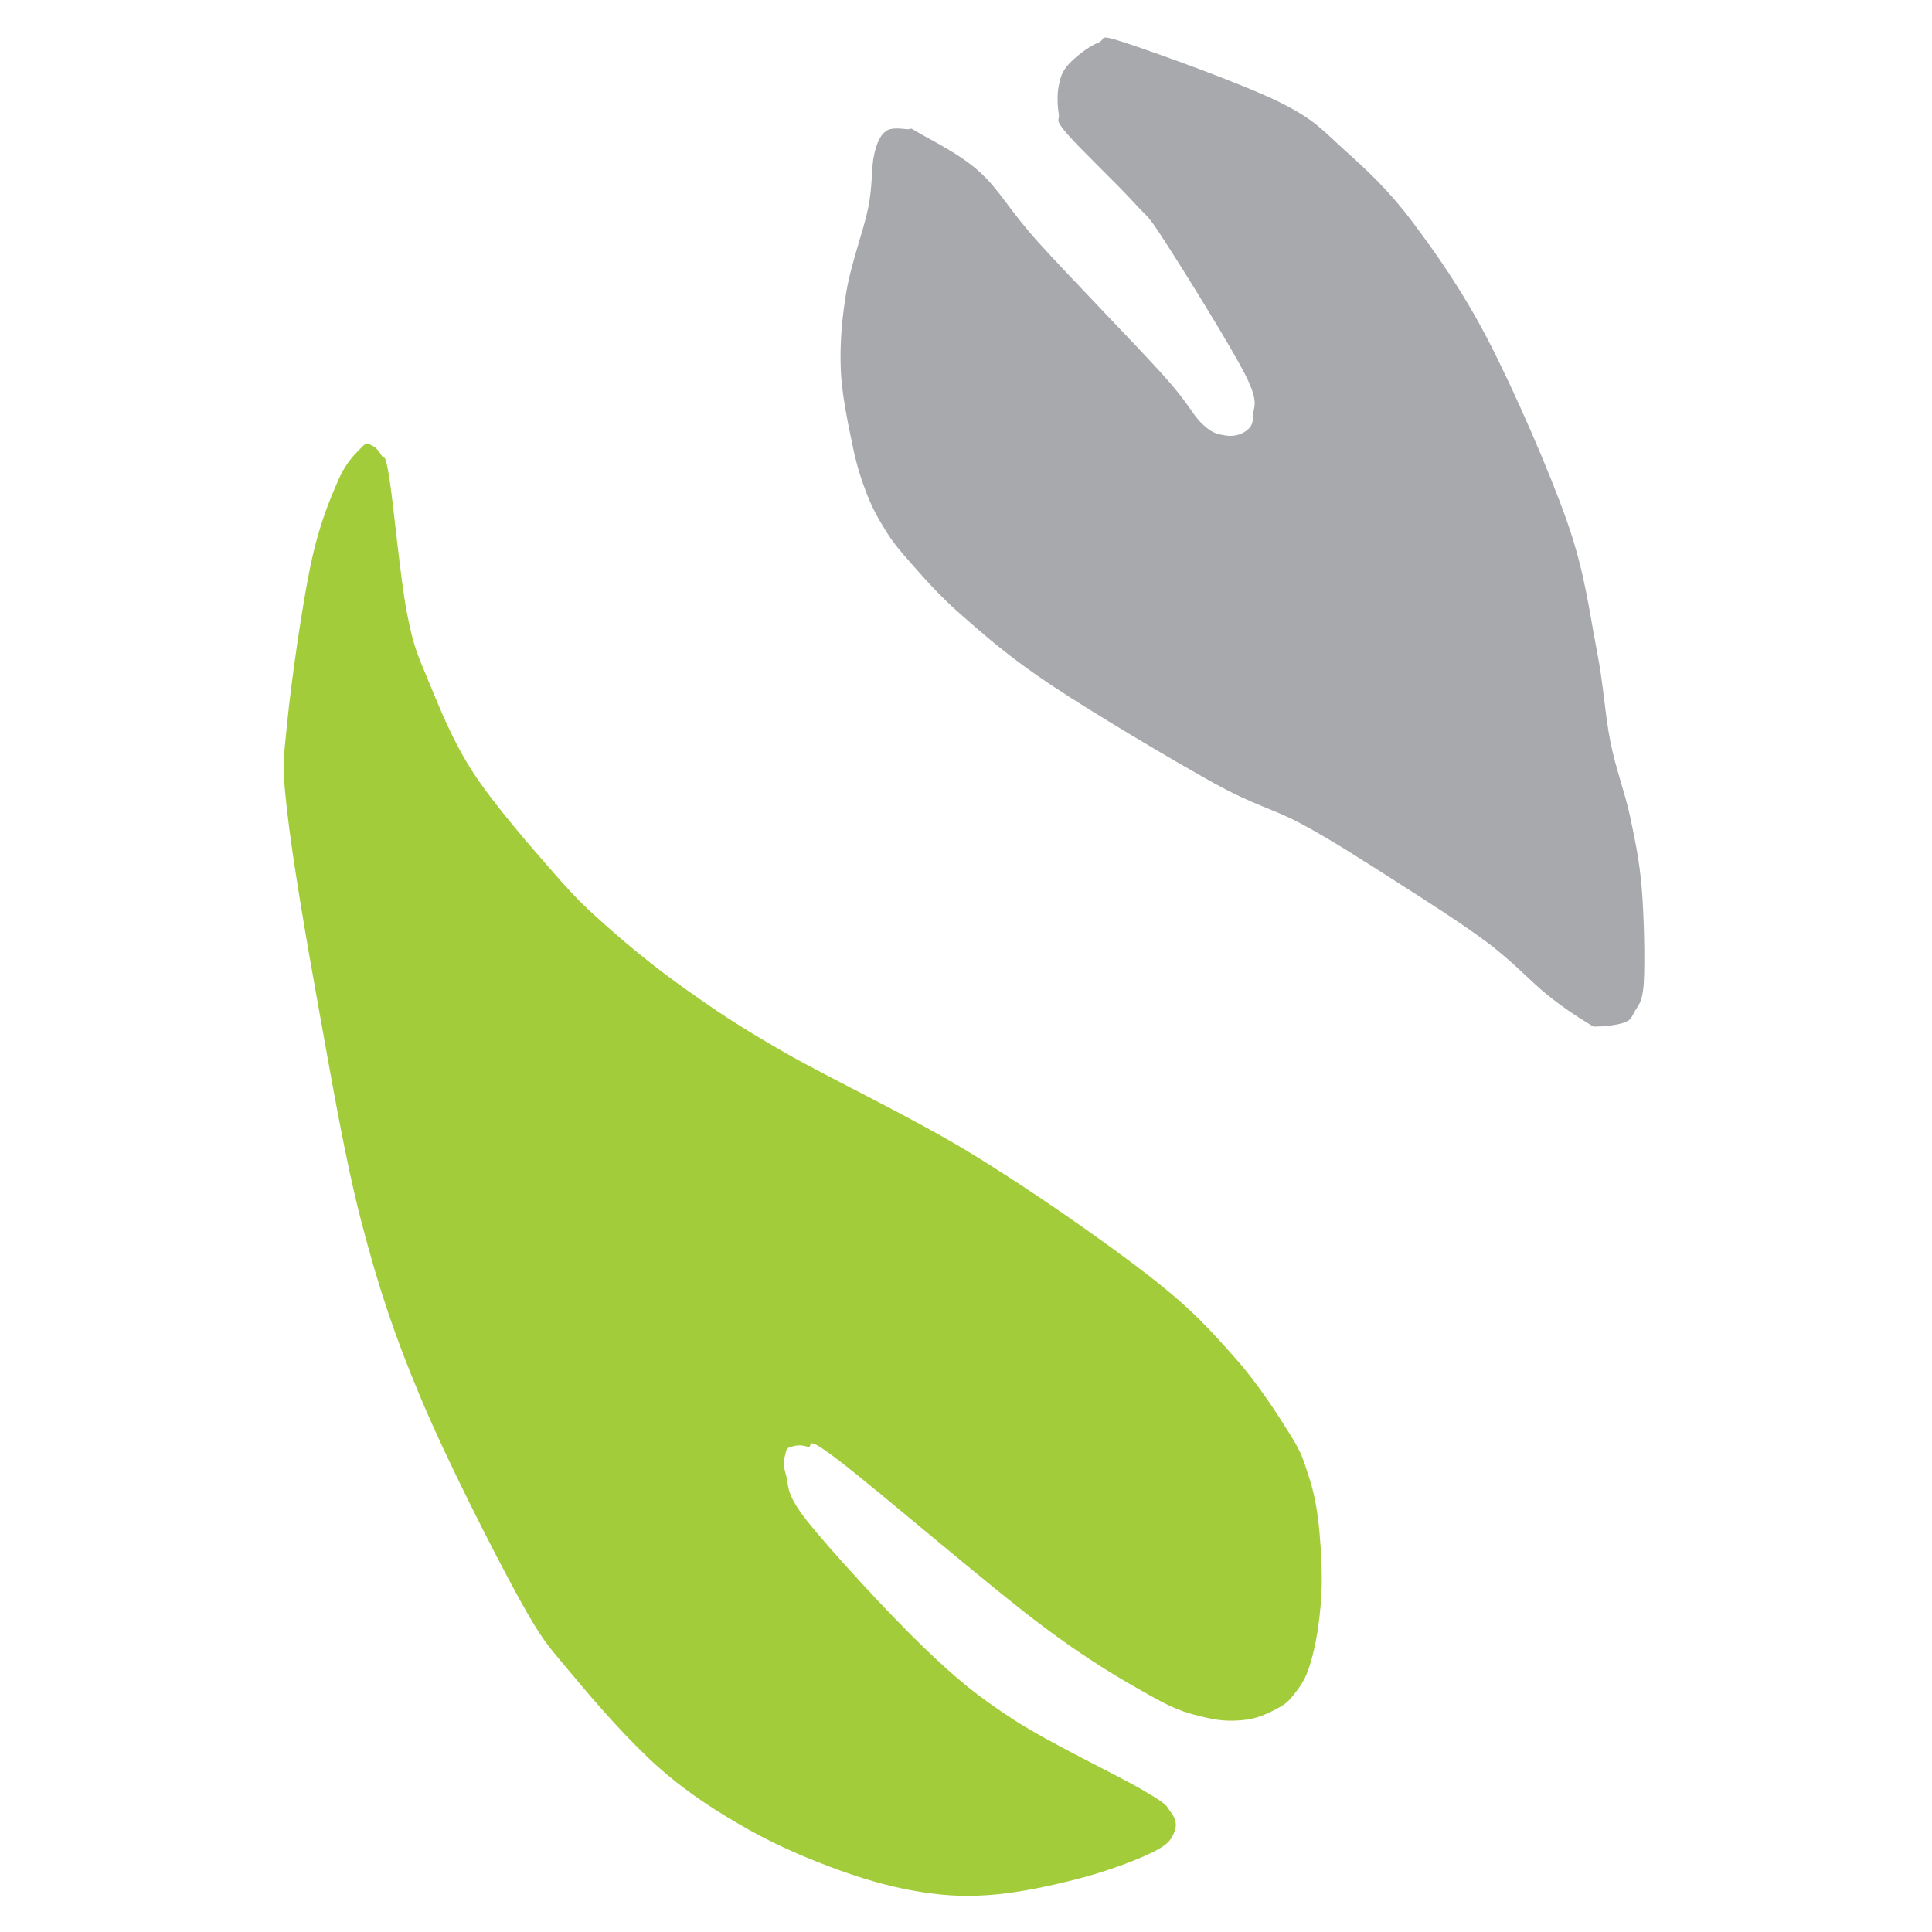
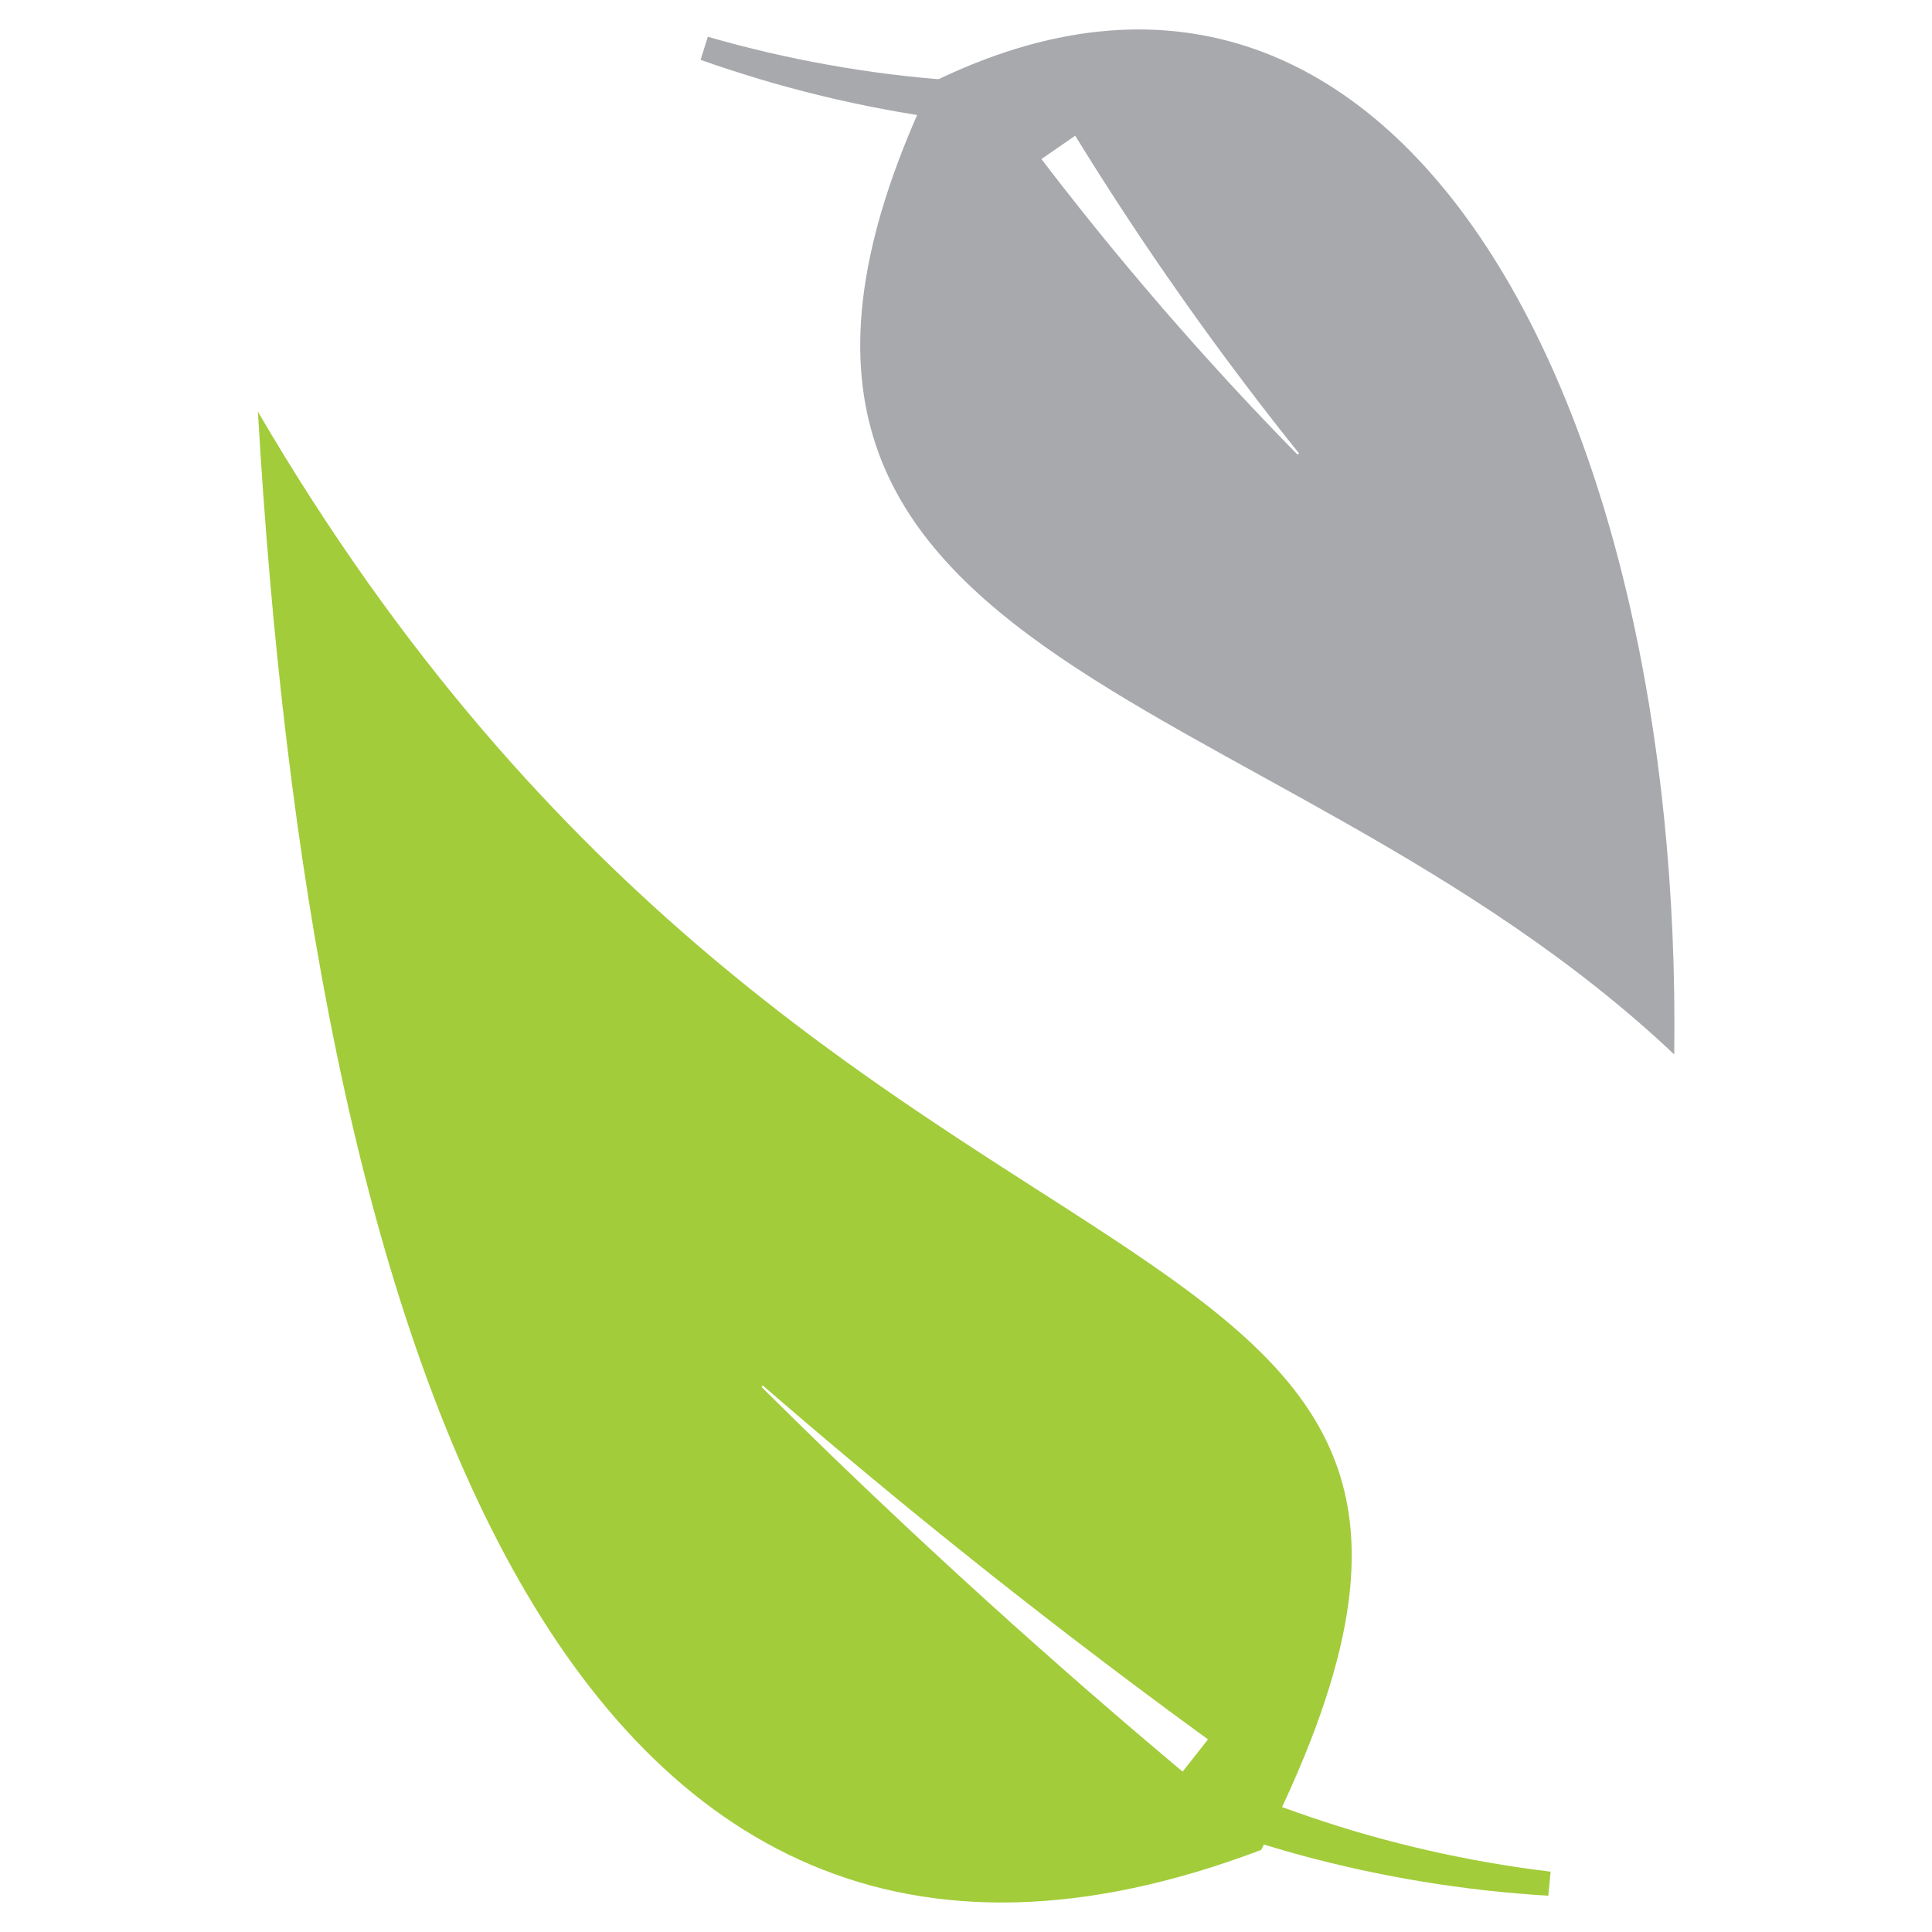
- <svg xmlns="http://www.w3.org/2000/svg" viewBox="31.45 -0.45 41 41">
-   <path fill="#A7A9AC" d="M50.250 2.333 C50.132 2.424 50.062 2.562 50.000 2.833 C49.938 3.104 49.972 3.479 49.875 3.958 C49.778 4.438 49.514 5.139 49.417 5.708 C49.319 6.278 49.271 6.826 49.292 7.375 C49.312 7.924 49.451 8.562 49.542 9.000 C49.632 9.438 49.722 9.708 49.833 10.000 C49.944 10.292 50.062 10.514 50.208 10.750 C50.354 10.986 50.438 11.111 50.708 11.417 C50.979 11.722 51.326 12.139 51.833 12.583 C52.340 13.028 52.854 13.486 53.750 14.083 C54.646 14.681 56.319 15.674 57.208 16.167 C58.097 16.660 58.451 16.701 59.083 17.042 C59.715 17.382 60.347 17.792 61.000 18.208 C61.653 18.625 62.451 19.132 63.000 19.542 C63.549 19.951 63.938 20.382 64.292 20.667 C64.646 20.951 64.944 21.139 65.125 21.250 C65.306 21.361 65.243 21.333 65.375 21.333 C65.507 21.333 65.792 21.299 65.917 21.250 C66.042 21.201 66.056 21.181 66.125 21.042 C66.194 20.903 66.306 20.854 66.333 20.417 C66.361 19.979 66.340 19.007 66.292 18.417 C66.243 17.826 66.153 17.396 66.042 16.875 C65.931 16.354 65.743 15.882 65.625 15.292 C65.507 14.701 65.486 14.111 65.333 13.333 C65.181 12.556 65.090 11.715 64.708 10.625 C64.326 9.535 63.590 7.854 63.042 6.792 C62.493 5.729 61.924 4.924 61.417 4.250 C60.910 3.576 60.472 3.174 60.000 2.750 C59.528 2.326 59.361 2.090 58.583 1.708 C57.806 1.326 55.972 0.667 55.333 0.458 C54.694 0.250 54.951 0.382 54.750 0.458 C54.549 0.535 54.264 0.764 54.125 0.917 C53.986 1.069 53.951 1.201 53.917 1.375 C53.882 1.549 53.889 1.792 53.917 1.958 C53.944 2.125 53.819 2.062 54.083 2.375 C54.347 2.688 55.153 3.451 55.500 3.833 C55.847 4.215 55.771 4.056 56.167 4.667 C56.562 5.278 57.562 6.882 57.875 7.500 C58.188 8.118 58.042 8.174 58.042 8.375 C58.042 8.576 57.972 8.639 57.875 8.708 C57.778 8.778 57.611 8.819 57.458 8.792 C57.306 8.764 57.181 8.757 56.958 8.542 C56.736 8.326 56.701 8.139 56.125 7.500 C55.549 6.861 54.146 5.424 53.500 4.708 C52.854 3.993 52.674 3.597 52.250 3.208 C51.826 2.819 51.215 2.528 50.958 2.375 C50.701 2.222 50.826 2.299 50.708 2.292 C50.590 2.285 50.368 2.243 50.250 2.333Z" />
-   <path fill="#A2CC3A" d="M39.125 9.042 C39.007 9.167 38.806 9.333 38.625 9.750 C38.444 10.167 38.222 10.681 38.042 11.542 C37.861 12.403 37.625 14.049 37.542 14.917 C37.458 15.785 37.431 15.750 37.542 16.750 C37.653 17.750 37.944 19.458 38.208 20.917 C38.472 22.375 38.764 24.118 39.125 25.500 C39.486 26.882 39.819 27.882 40.375 29.208 C40.931 30.535 41.917 32.472 42.458 33.458 C43.000 34.444 43.125 34.521 43.625 35.125 C44.125 35.729 44.840 36.542 45.458 37.083 C46.076 37.625 46.694 38.014 47.333 38.375 C47.972 38.736 48.674 39.028 49.292 39.250 C49.910 39.472 50.486 39.625 51.042 39.708 C51.597 39.792 52.049 39.806 52.625 39.750 C53.201 39.694 53.944 39.528 54.500 39.375 C55.056 39.222 55.646 38.993 55.958 38.833 C56.271 38.674 56.319 38.556 56.375 38.417 C56.431 38.278 56.403 38.146 56.292 38.000 C56.181 37.854 56.264 37.868 55.708 37.542 C55.153 37.215 53.736 36.549 52.958 36.042 C52.181 35.535 51.771 35.201 51.042 34.500 C50.312 33.799 49.069 32.444 48.583 31.833 C48.097 31.222 48.201 31.076 48.125 30.833 C48.049 30.590 48.104 30.472 48.125 30.375 C48.146 30.278 48.174 30.271 48.250 30.250 C48.326 30.229 48.417 30.201 48.583 30.250 C48.750 30.299 48.431 29.917 49.250 30.542 C50.069 31.167 52.396 33.167 53.500 34.000 C54.604 34.833 55.285 35.208 55.875 35.542 C56.465 35.875 56.701 35.917 57.042 36.000 C57.382 36.083 57.660 36.076 57.917 36.042 C58.174 36.007 58.417 35.882 58.583 35.792 C58.750 35.701 58.812 35.632 58.917 35.500 C59.021 35.368 59.125 35.229 59.208 35.000 C59.292 34.771 59.368 34.451 59.417 34.125 C59.465 33.799 59.500 33.438 59.500 33.042 C59.500 32.646 59.465 32.118 59.417 31.750 C59.368 31.382 59.306 31.125 59.208 30.833 C59.111 30.542 59.090 30.410 58.833 30.000 C58.576 29.590 58.167 28.938 57.667 28.375 C57.167 27.812 56.764 27.347 55.833 26.625 C54.903 25.903 53.375 24.833 52.083 24.042 C50.792 23.250 49.097 22.458 48.083 21.875 C47.069 21.292 46.618 20.979 46.000 20.542 C45.382 20.104 44.840 19.660 44.375 19.250 C43.910 18.840 43.688 18.632 43.208 18.083 C42.729 17.535 41.944 16.639 41.500 15.958 C41.056 15.278 40.778 14.569 40.542 14.000 C40.306 13.431 40.222 13.264 40.083 12.542 C39.944 11.819 39.799 10.222 39.708 9.667 C39.618 9.111 39.604 9.319 39.542 9.208 C39.479 9.097 39.403 9.028 39.333 9.000 C39.264 8.972 39.243 8.917 39.125 9.042Z" />
+ <svg xmlns="http://www.w3.org/2000/svg" viewBox="31.42 0.2 40 40">
+   <path fill="#A7A9AC" fill-rule="evenodd" d="M50.718 1.905 C44.854 14.170 57.644 14.059 66.083 22.031 C66.268 8.605 60.378 -2.847 50.718 1.905Z M52.982 3.493 L53.197 3.773 L53.413 4.052 L53.632 4.330 L53.851 4.607 L54.072 4.882 L54.294 5.156 L54.518 5.429 L54.743 5.700 L54.970 5.970 L55.198 6.239 L55.427 6.507 L55.658 6.773 L55.890 7.037 L56.123 7.301 L56.358 7.563 L56.594 7.824 L56.831 8.084 L57.070 8.342 L57.310 8.599 L57.552 8.854 L57.795 9.109 L58.039 9.362 L58.285 9.613 L58.315 9.587 L58.096 9.312 L57.878 9.036 L57.662 8.759 L57.448 8.482 L57.236 8.203 L57.025 7.923 L56.815 7.642 L56.607 7.360 L56.401 7.077 L56.196 6.793 L55.993 6.508 L55.792 6.222 L55.592 5.935 L55.394 5.648 L55.197 5.359 L55.002 5.069 L54.809 4.778 L54.617 4.486 L54.427 4.193 L54.238 3.899 L54.051 3.604 L53.866 3.308 L53.681 3.010Z" />
+   <path fill="#A7A9AC" d="M53.302 1.922 L52.980 1.925 L52.662 1.924 L52.344 1.919 L52.027 1.910 L51.710 1.897 L51.394 1.880 L51.077 1.858 L50.762 1.833 L50.447 1.804 L50.132 1.770 L49.817 1.733 L49.503 1.691 L49.190 1.645 L48.876 1.595 L48.564 1.541 L48.251 1.483 L47.939 1.421 L47.628 1.355 L47.317 1.285 L47.006 1.210 L46.696 1.132 L46.386 1.049 L46.075 0.961 L45.925 1.439 L46.233 1.546 L46.544 1.649 L46.856 1.748 L47.168 1.844 L47.482 1.935 L47.796 2.022 L48.112 2.105 L48.428 2.184 L48.745 2.259 L49.064 2.329 L49.383 2.396 L49.703 2.458 L50.024 2.517 L50.346 2.571 L50.669 2.621 L50.993 2.667 L51.317 2.709 L51.643 2.746 L51.970 2.780 L52.297 2.809 L52.625 2.834 L52.955 2.855 L53.282 2.872Z" />
+   <path fill="#A2CC3A" fill-rule="evenodd" d="M57.532 38.500 C64.951 23.866 48.748 29.249 36.760 8.724 C37.833 27.298 42.806 44.085 57.532 38.500Z M56.430 36.212 L56.016 35.909 L55.604 35.606 L55.193 35.301 L54.784 34.995 L54.375 34.687 L53.968 34.377 L53.561 34.067 L53.156 33.754 L52.752 33.440 L52.349 33.125 L51.947 32.808 L51.547 32.489 L51.147 32.169 L50.749 31.848 L50.351 31.525 L49.955 31.200 L49.560 30.874 L49.166 30.546 L48.773 30.217 L48.382 29.887 L47.991 29.554 L47.602 29.221 L47.214 28.885 L47.186 28.915 L47.551 29.276 L47.917 29.636 L48.284 29.994 L48.652 30.352 L49.022 30.707 L49.393 31.062 L49.766 31.415 L50.140 31.767 L50.515 32.117 L50.891 32.466 L51.269 32.814 L51.648 33.160 L52.028 33.505 L52.410 33.849 L52.793 34.191 L53.178 34.532 L53.563 34.872 L53.950 35.210 L54.339 35.547 L54.728 35.882 L55.119 36.216 L55.512 36.549 L55.905 36.880Z" />
+   <path fill="#A2CC3A" d="M56.141 37.900 L56.449 38.012 L56.760 38.121 L57.073 38.226 L57.386 38.327 L57.700 38.423 L58.014 38.516 L58.330 38.604 L58.646 38.688 L58.963 38.768 L59.280 38.843 L59.599 38.915 L59.918 38.982 L60.238 39.045 L60.559 39.104 L60.880 39.159 L61.202 39.210 L61.525 39.256 L61.849 39.299 L62.173 39.337 L62.498 39.371 L62.824 39.401 L63.150 39.427 L63.476 39.449 L63.524 38.951 L63.204 38.910 L62.886 38.866 L62.569 38.817 L62.254 38.764 L61.940 38.708 L61.627 38.647 L61.316 38.583 L61.006 38.515 L60.696 38.442 L60.389 38.366 L60.082 38.286 L59.776 38.202 L59.472 38.114 L59.169 38.022 L58.867 37.926 L58.567 37.826 L58.267 37.722 L57.969 37.615 L57.672 37.503 L57.376 37.388 L57.081 37.269 L56.788 37.146 L56.493 37.017Z" />
</svg>
